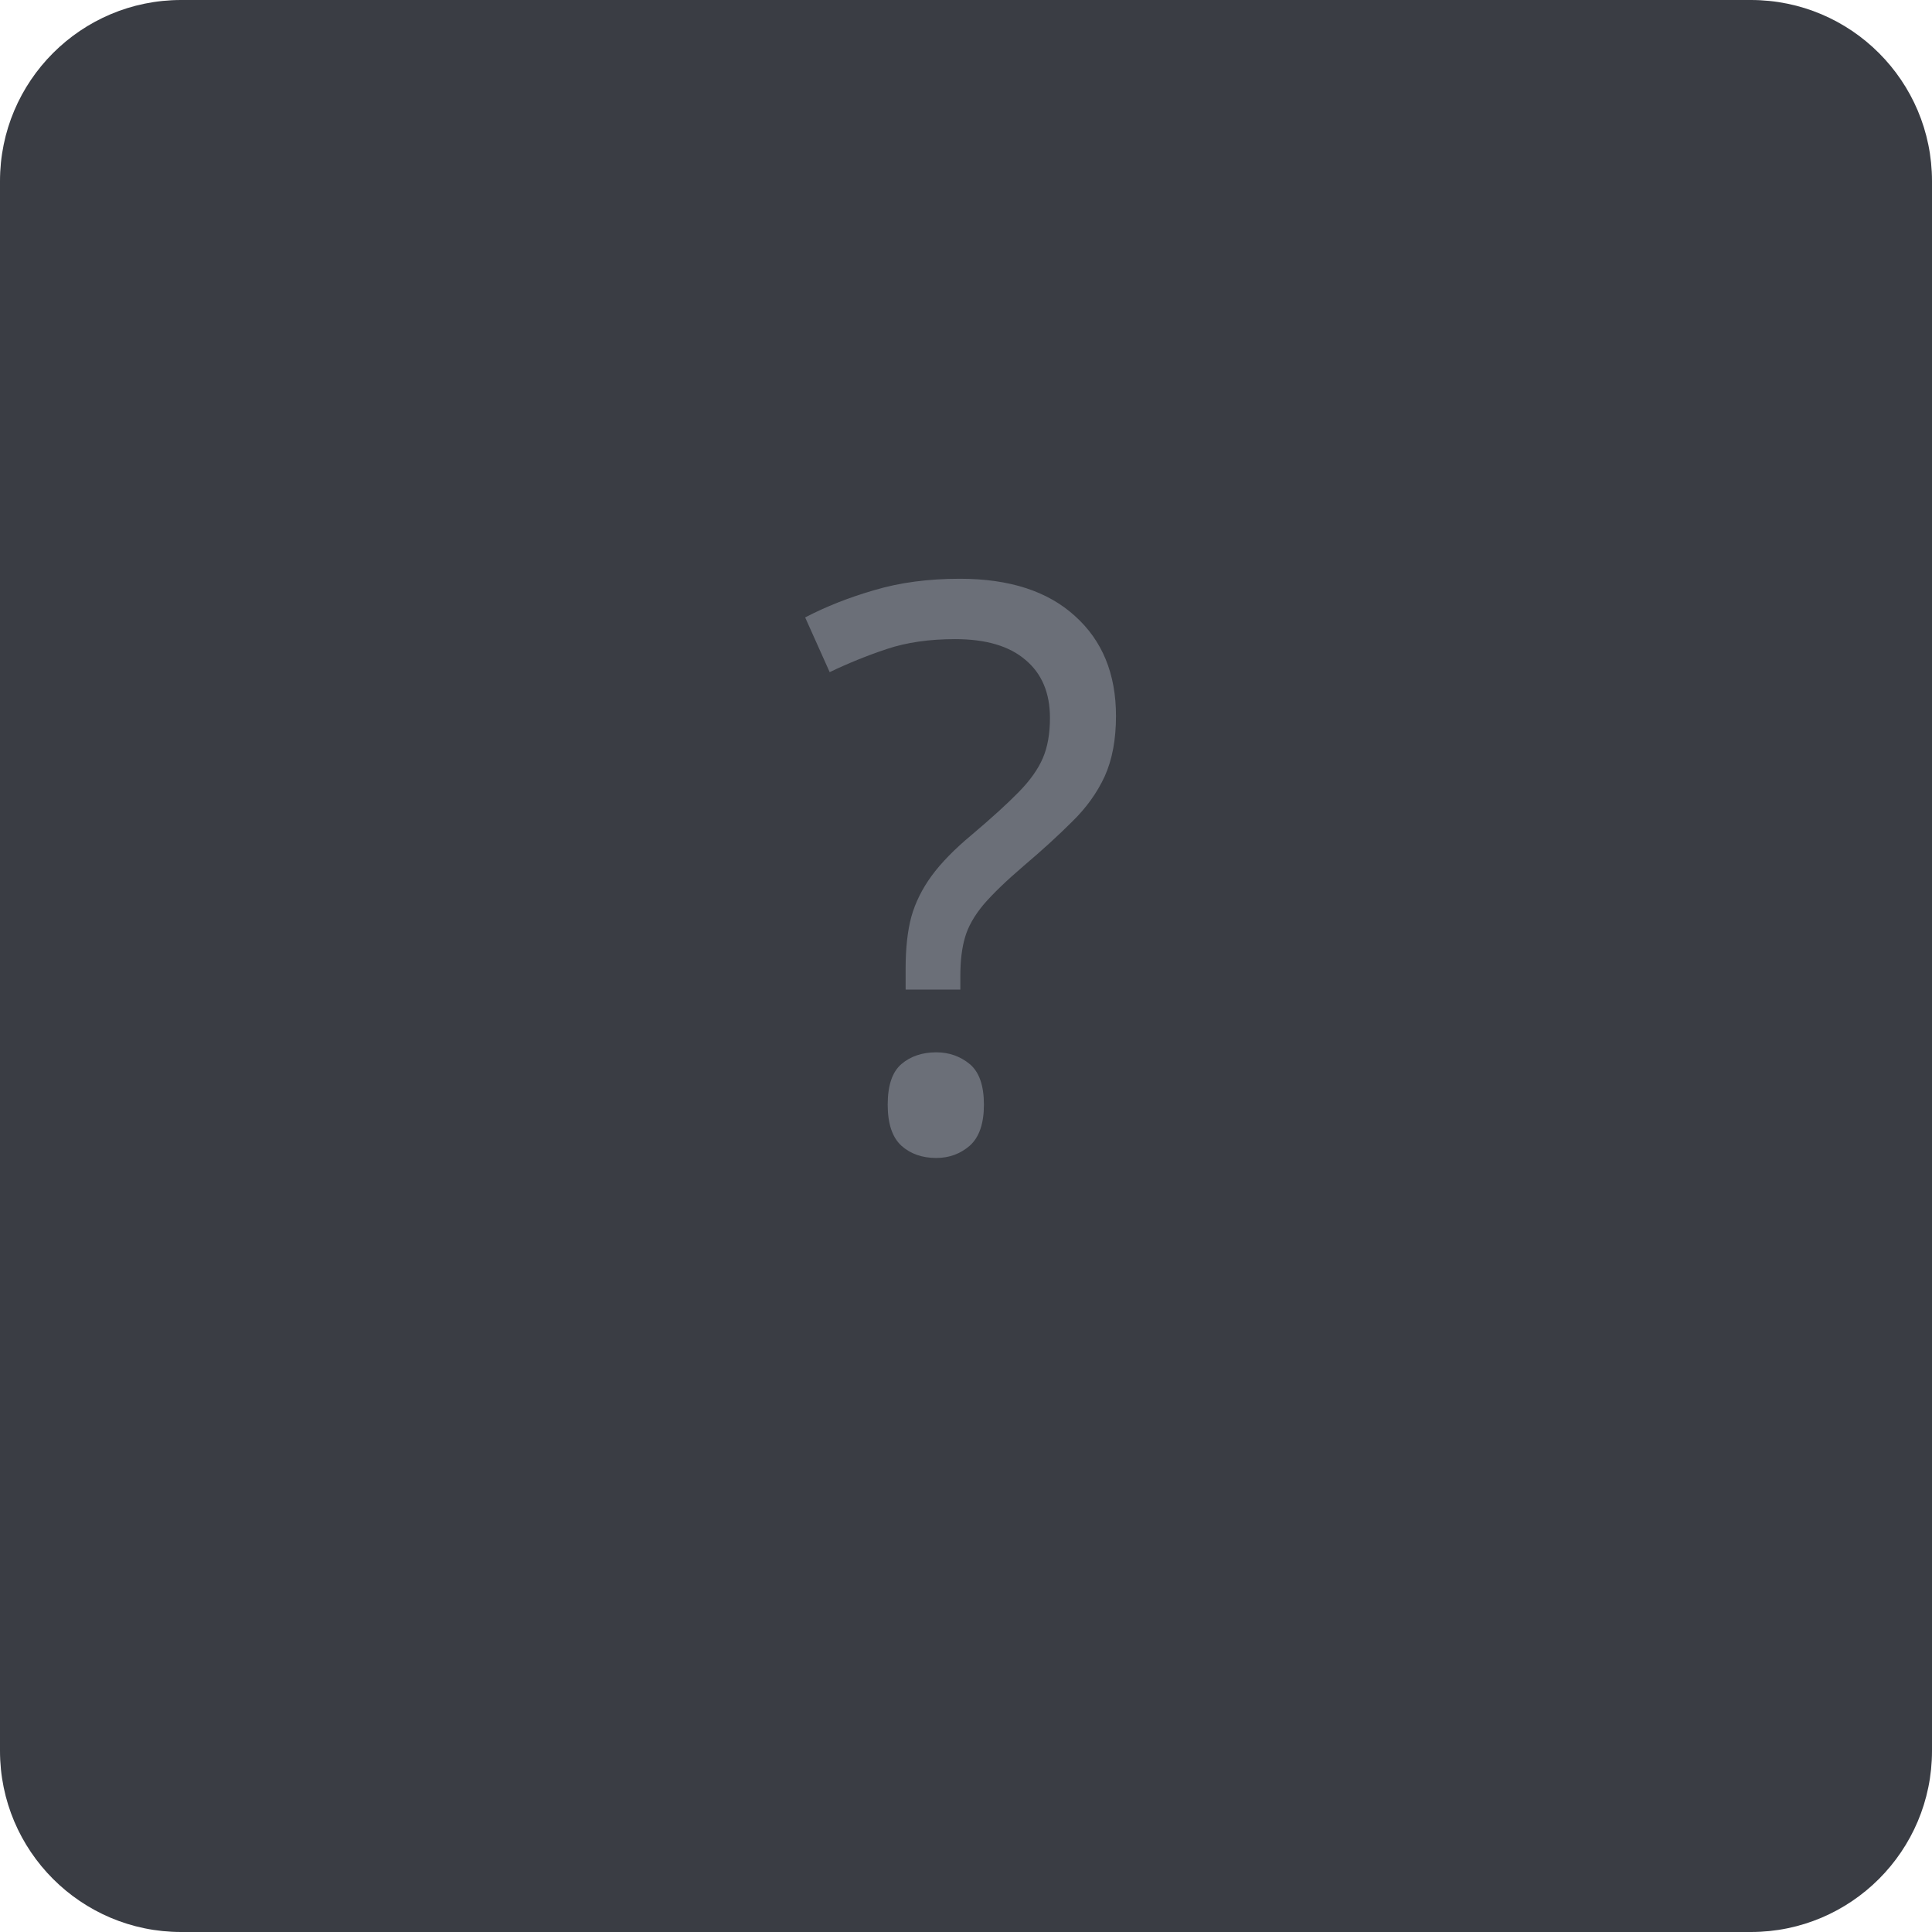
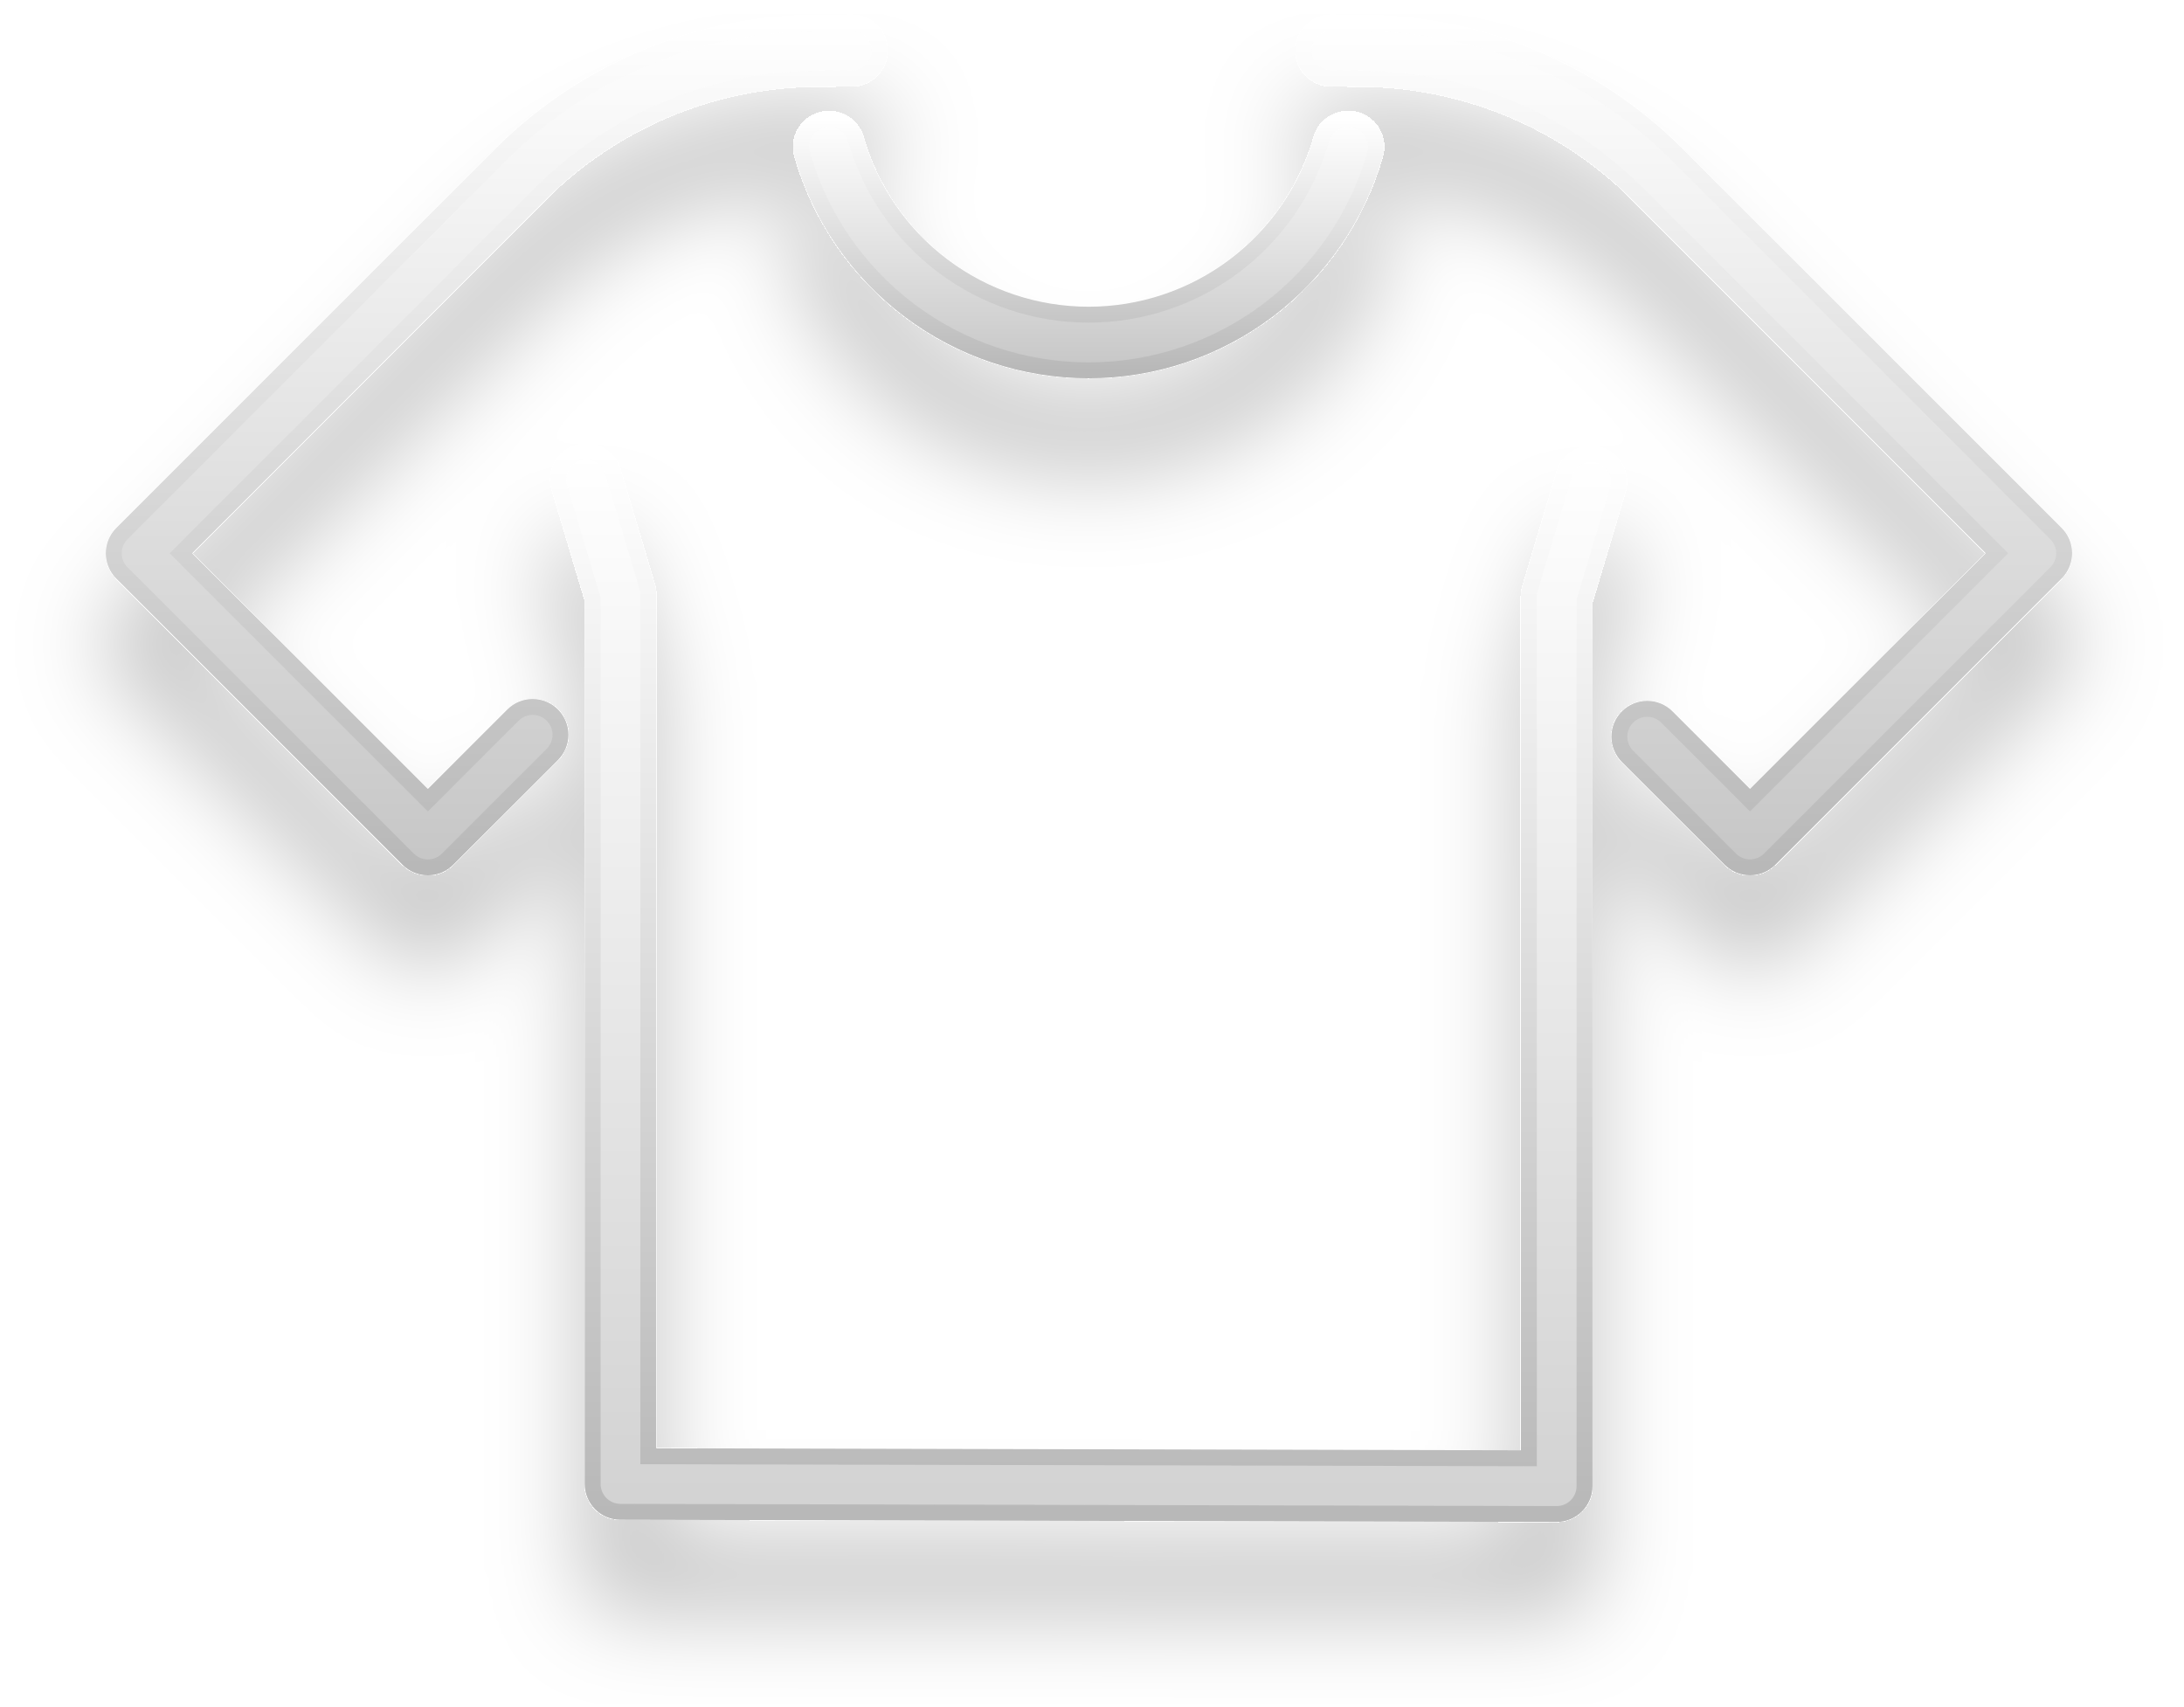
- <svg xmlns="http://www.w3.org/2000/svg" width="64" height="64">
-   <rect width="64" height="64" rx="6" fill="#3a3d44" />
-   <text x="32" y="38" font-family="sans-serif" font-size="26" fill="#6b6f78" text-anchor="middle">?</text>
+ <svg xmlns="http://www.w3.org/2000/svg" width="96" height="75" viewBox="0 0 96 75" fill="none">
+   <g filter="url(#filter0_d_9761_1640)">
+     <path d="M36.106 5.283C35.951 5.327 35.807 5.401 35.681 5.501C35.556 5.601 35.451 5.724 35.373 5.865C35.295 6.005 35.245 6.16 35.227 6.319C35.208 6.479 35.222 6.641 35.266 6.795C36.05 9.528 37.701 11.931 39.972 13.642C42.243 15.353 45.008 16.279 47.851 16.279C50.694 16.279 53.46 15.353 55.731 13.642C58.001 11.931 59.653 9.528 60.437 6.795C60.482 6.64 60.496 6.478 60.478 6.318C60.46 6.158 60.411 6.003 60.333 5.862C60.255 5.721 60.15 5.597 60.024 5.497C59.898 5.396 59.753 5.322 59.598 5.278C59.444 5.233 59.282 5.22 59.121 5.239C58.961 5.257 58.807 5.307 58.666 5.386C58.525 5.464 58.401 5.57 58.302 5.696C58.202 5.822 58.128 5.967 58.084 6.122C57.447 8.344 56.104 10.298 54.258 11.689C52.411 13.08 50.163 13.832 47.851 13.832C45.54 13.832 43.291 13.08 41.445 11.689C39.599 10.298 38.256 8.344 37.618 6.122C37.529 5.811 37.32 5.547 37.036 5.389C36.752 5.232 36.418 5.193 36.106 5.283Z" fill="url(#paint0_linear_9761_1640)" fill-opacity="0.8" stroke="url(#paint1_linear_9761_1640)" stroke-width="0.7" />
+     <path d="M70.286 20.007C69.975 19.915 69.64 19.949 69.355 20.103C69.069 20.257 68.856 20.519 68.764 20.829L67.254 25.884C67.22 25.998 67.203 26.116 67.203 26.235V64.1L28.497 64.011V26.139C28.497 26.02 28.48 25.902 28.446 25.789L26.936 20.734C26.891 20.579 26.815 20.435 26.714 20.31C26.613 20.185 26.488 20.081 26.346 20.004C26.204 19.927 26.049 19.879 25.889 19.862C25.729 19.845 25.567 19.86 25.412 19.907C25.258 19.953 25.114 20.029 24.989 20.131C24.865 20.232 24.761 20.358 24.685 20.5C24.608 20.642 24.561 20.797 24.545 20.958C24.529 21.118 24.545 21.28 24.592 21.434L26.05 26.318V65.231C26.05 65.555 26.179 65.866 26.407 66.095C26.636 66.325 26.947 66.454 27.271 66.454L68.423 66.55H68.426C68.751 66.55 69.062 66.421 69.291 66.192C69.521 65.962 69.65 65.651 69.65 65.327V26.413L71.108 21.529C71.201 21.219 71.166 20.884 71.012 20.598C70.858 20.313 70.597 20.1 70.286 20.007Z" fill="url(#paint2_linear_9761_1640)" fill-opacity="0.8" stroke="url(#paint3_linear_9761_1640)" stroke-width="0.7" />
+     <path d="M90.373 23.453L73.678 6.753C73.552 6.626 73.424 6.502 73.295 6.379C69.631 2.936 64.794 1.016 59.766 1.01L58.536 1H58.525C58.201 0.999 57.889 1.126 57.659 1.355C57.428 1.583 57.298 1.894 57.297 2.218C57.295 2.543 57.423 2.854 57.652 3.085C57.88 3.315 58.191 3.445 58.515 3.447L59.745 3.457C64.153 3.458 68.396 5.138 71.611 8.154C71.724 8.262 71.836 8.371 71.947 8.482L87.778 24.317L76.924 35.171L73.269 31.516C73.039 31.286 72.728 31.157 72.403 31.157C72.079 31.157 71.768 31.286 71.538 31.516C71.309 31.745 71.18 32.056 71.18 32.381C71.18 32.705 71.309 33.016 71.538 33.246L76.059 37.767C76.173 37.88 76.308 37.97 76.456 38.032C76.605 38.093 76.764 38.125 76.924 38.125C77.085 38.125 77.244 38.093 77.392 38.032C77.541 37.97 77.676 37.88 77.789 37.767L90.373 25.183C90.487 25.069 90.577 24.934 90.638 24.786C90.7 24.637 90.732 24.478 90.732 24.318C90.732 24.157 90.7 23.998 90.638 23.849C90.577 23.701 90.487 23.566 90.373 23.453Z" fill="url(#paint4_linear_9761_1640)" fill-opacity="0.8" stroke="url(#paint5_linear_9761_1640)" stroke-width="0.7" />
+     <path d="M22.549 31.432L18.807 35.173L7.953 24.32L23.784 8.484C23.895 8.373 24.007 8.264 24.121 8.156C27.336 5.14 31.578 3.46 35.987 3.459L37.444 3.447C37.769 3.445 38.079 3.315 38.308 3.085C38.536 2.854 38.664 2.543 38.662 2.218C38.661 1.894 38.531 1.583 38.3 1.355C38.07 1.126 37.758 0.999 37.434 1H37.423L35.966 1.012C30.938 1.018 26.1 2.938 22.436 6.382C22.307 6.504 22.18 6.628 22.054 6.754L5.358 23.455C5.129 23.684 5 23.995 5 24.32C5 24.644 5.129 24.955 5.358 25.185L17.942 37.768C18.056 37.882 18.191 37.972 18.339 38.034C18.488 38.095 18.647 38.127 18.807 38.127C18.968 38.127 19.127 38.095 19.276 38.034C19.424 37.972 19.559 37.882 19.672 37.768L24.279 33.162C24.508 32.933 24.637 32.621 24.637 32.297C24.637 31.973 24.508 31.662 24.279 31.432C24.049 31.203 23.738 31.074 23.414 31.074C23.089 31.074 22.778 31.203 22.549 31.432Z" fill="url(#paint6_linear_9761_1640)" fill-opacity="0.8" stroke="url(#paint7_linear_9761_1640)" stroke-width="0.7" />
+   </g>
+   <defs>
+     <filter id="filter0_d_9761_1640" x="0.66" y="0.648" width="94.41" height="74.226" filterUnits="userSpaceOnUse" color-interpolation-filters="sRGB">
+       <feFlood flood-opacity="0" result="BackgroundImageFix" />
+       <feColorMatrix in="SourceAlpha" type="matrix" values="0 0 0 0 0 0 0 0 0 0 0 0 0 0 0 0 0 0 127 0" result="hardAlpha" />
+       <feOffset dy="3.988" />
+       <feGaussianBlur stdDeviation="1.994" />
+       <feComposite in2="hardAlpha" operator="out" />
+       <feColorMatrix type="matrix" values="0 0 0 0 0 0 0 0 0 0 0 0 0 0 0 0 0 0 0.25 0" />
+       <feBlend mode="normal" in2="BackgroundImageFix" result="effect1_dropShadow_9761_1640" />
+       <feBlend mode="normal" in="SourceGraphic" in2="effect1_dropShadow_9761_1640" result="shape" />
+     </filter>
+     <linearGradient id="paint0_linear_9761_1640" x1="47.852" y1="5.23" x2="47.852" y2="16.279" gradientUnits="userSpaceOnUse">
+       <stop stop-color="white" />
+       <stop offset="1" stop-color="#B8B8B8" />
+     </linearGradient>
+     <linearGradient id="paint1_linear_9761_1640" x1="47.852" y1="5.23" x2="47.852" y2="16.279" gradientUnits="userSpaceOnUse">
+       <stop stop-color="white" />
+       <stop offset="1" stop-color="#B8B8B8" />
+     </linearGradient>
+     <linearGradient id="paint2_linear_9761_1640" x1="47.849" y1="19.855" x2="47.849" y2="66.55" gradientUnits="userSpaceOnUse">
+       <stop stop-color="white" />
+       <stop offset="1" stop-color="#C7C7C7" />
+     </linearGradient>
+     <linearGradient id="paint3_linear_9761_1640" x1="47.849" y1="19.855" x2="47.849" y2="66.55" gradientUnits="userSpaceOnUse">
+       <stop stop-color="white" />
+       <stop offset="1" stop-color="#B8B8B8" />
+       <stop offset="1" stop-color="#B8B8B8" />
+     </linearGradient>
+     <linearGradient id="paint4_linear_9761_1640" x1="74.014" y1="1" x2="74.014" y2="38.125" gradientUnits="userSpaceOnUse">
+       <stop stop-color="white" />
+       <stop offset="1" stop-color="#B8B8B8" />
+     </linearGradient>
+     <linearGradient id="paint5_linear_9761_1640" x1="74.014" y1="1" x2="74.014" y2="38.125" gradientUnits="userSpaceOnUse">
+       <stop stop-color="white" />
+       <stop offset="1" stop-color="#B8B8B8" />
+     </linearGradient>
+     <linearGradient id="paint6_linear_9761_1640" x1="21.831" y1="1" x2="21.831" y2="38.127" gradientUnits="userSpaceOnUse">
+       <stop stop-color="white" />
+       <stop offset="1" stop-color="#B8B8B8" />
+     </linearGradient>
+     <linearGradient id="paint7_linear_9761_1640" x1="21.831" y1="1" x2="21.831" y2="38.127" gradientUnits="userSpaceOnUse">
+       <stop stop-color="white" />
+       <stop offset="1" stop-color="#B8B8B8" />
+     </linearGradient>
+   </defs>
</svg>
